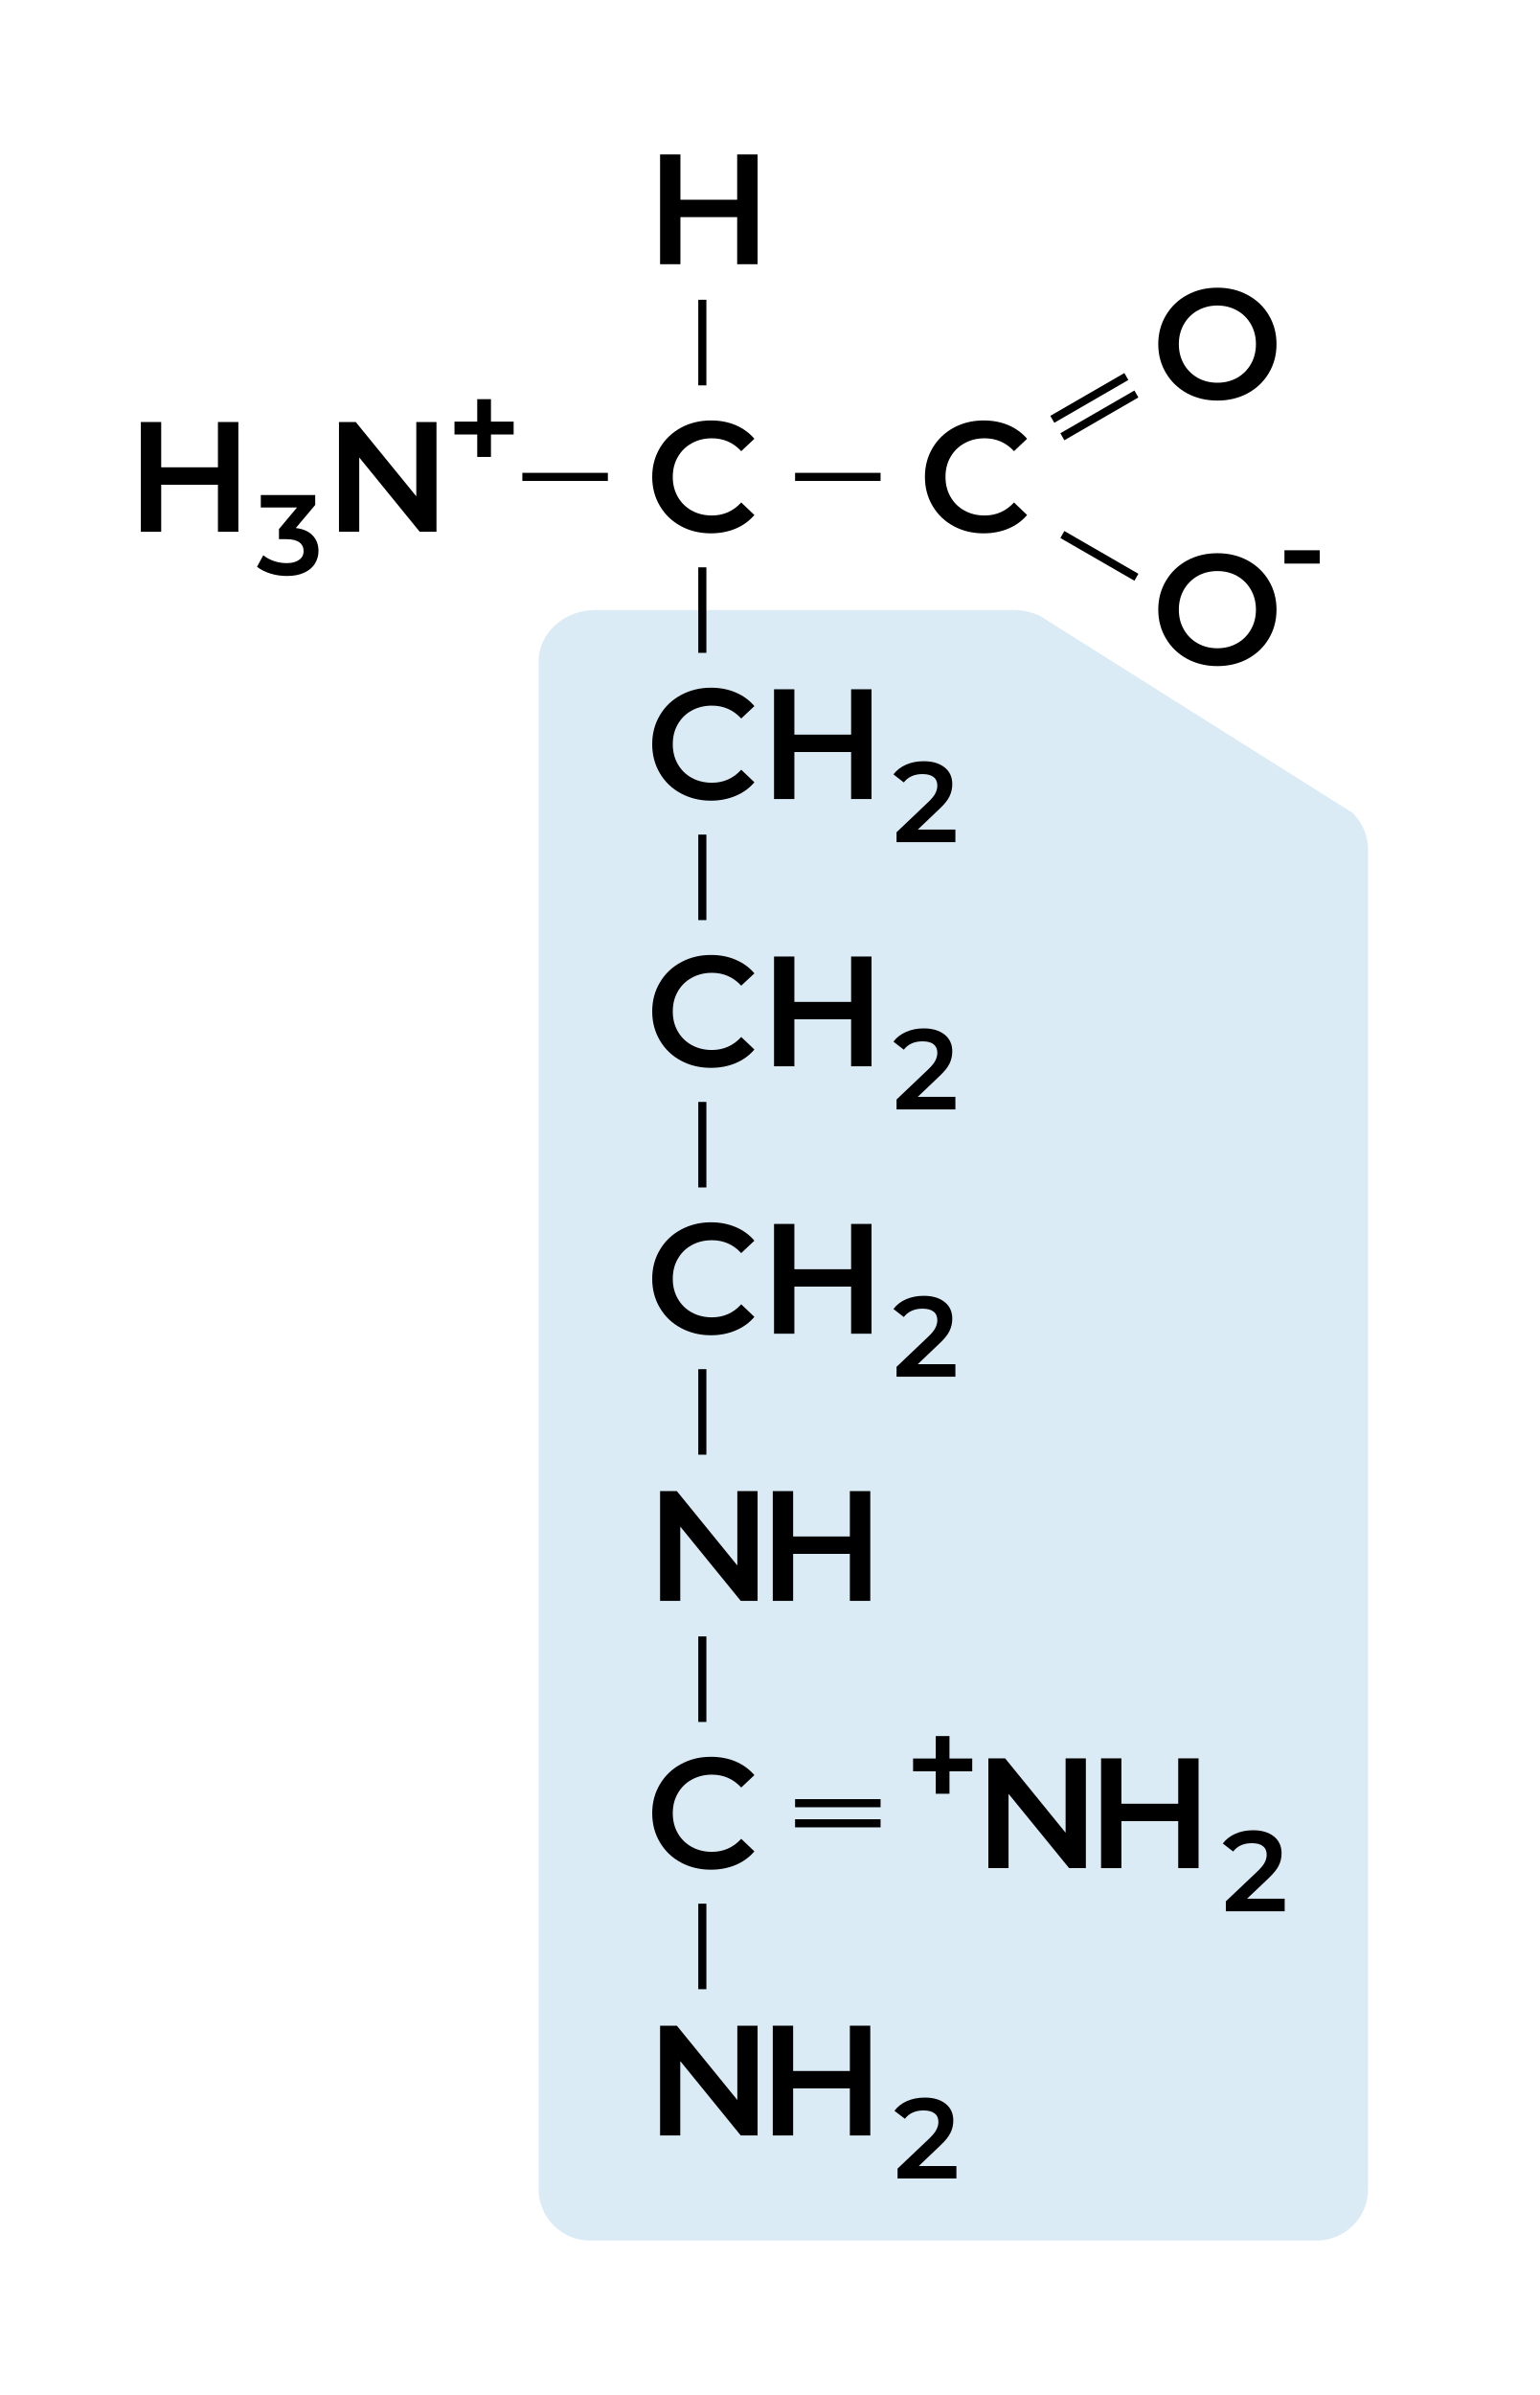
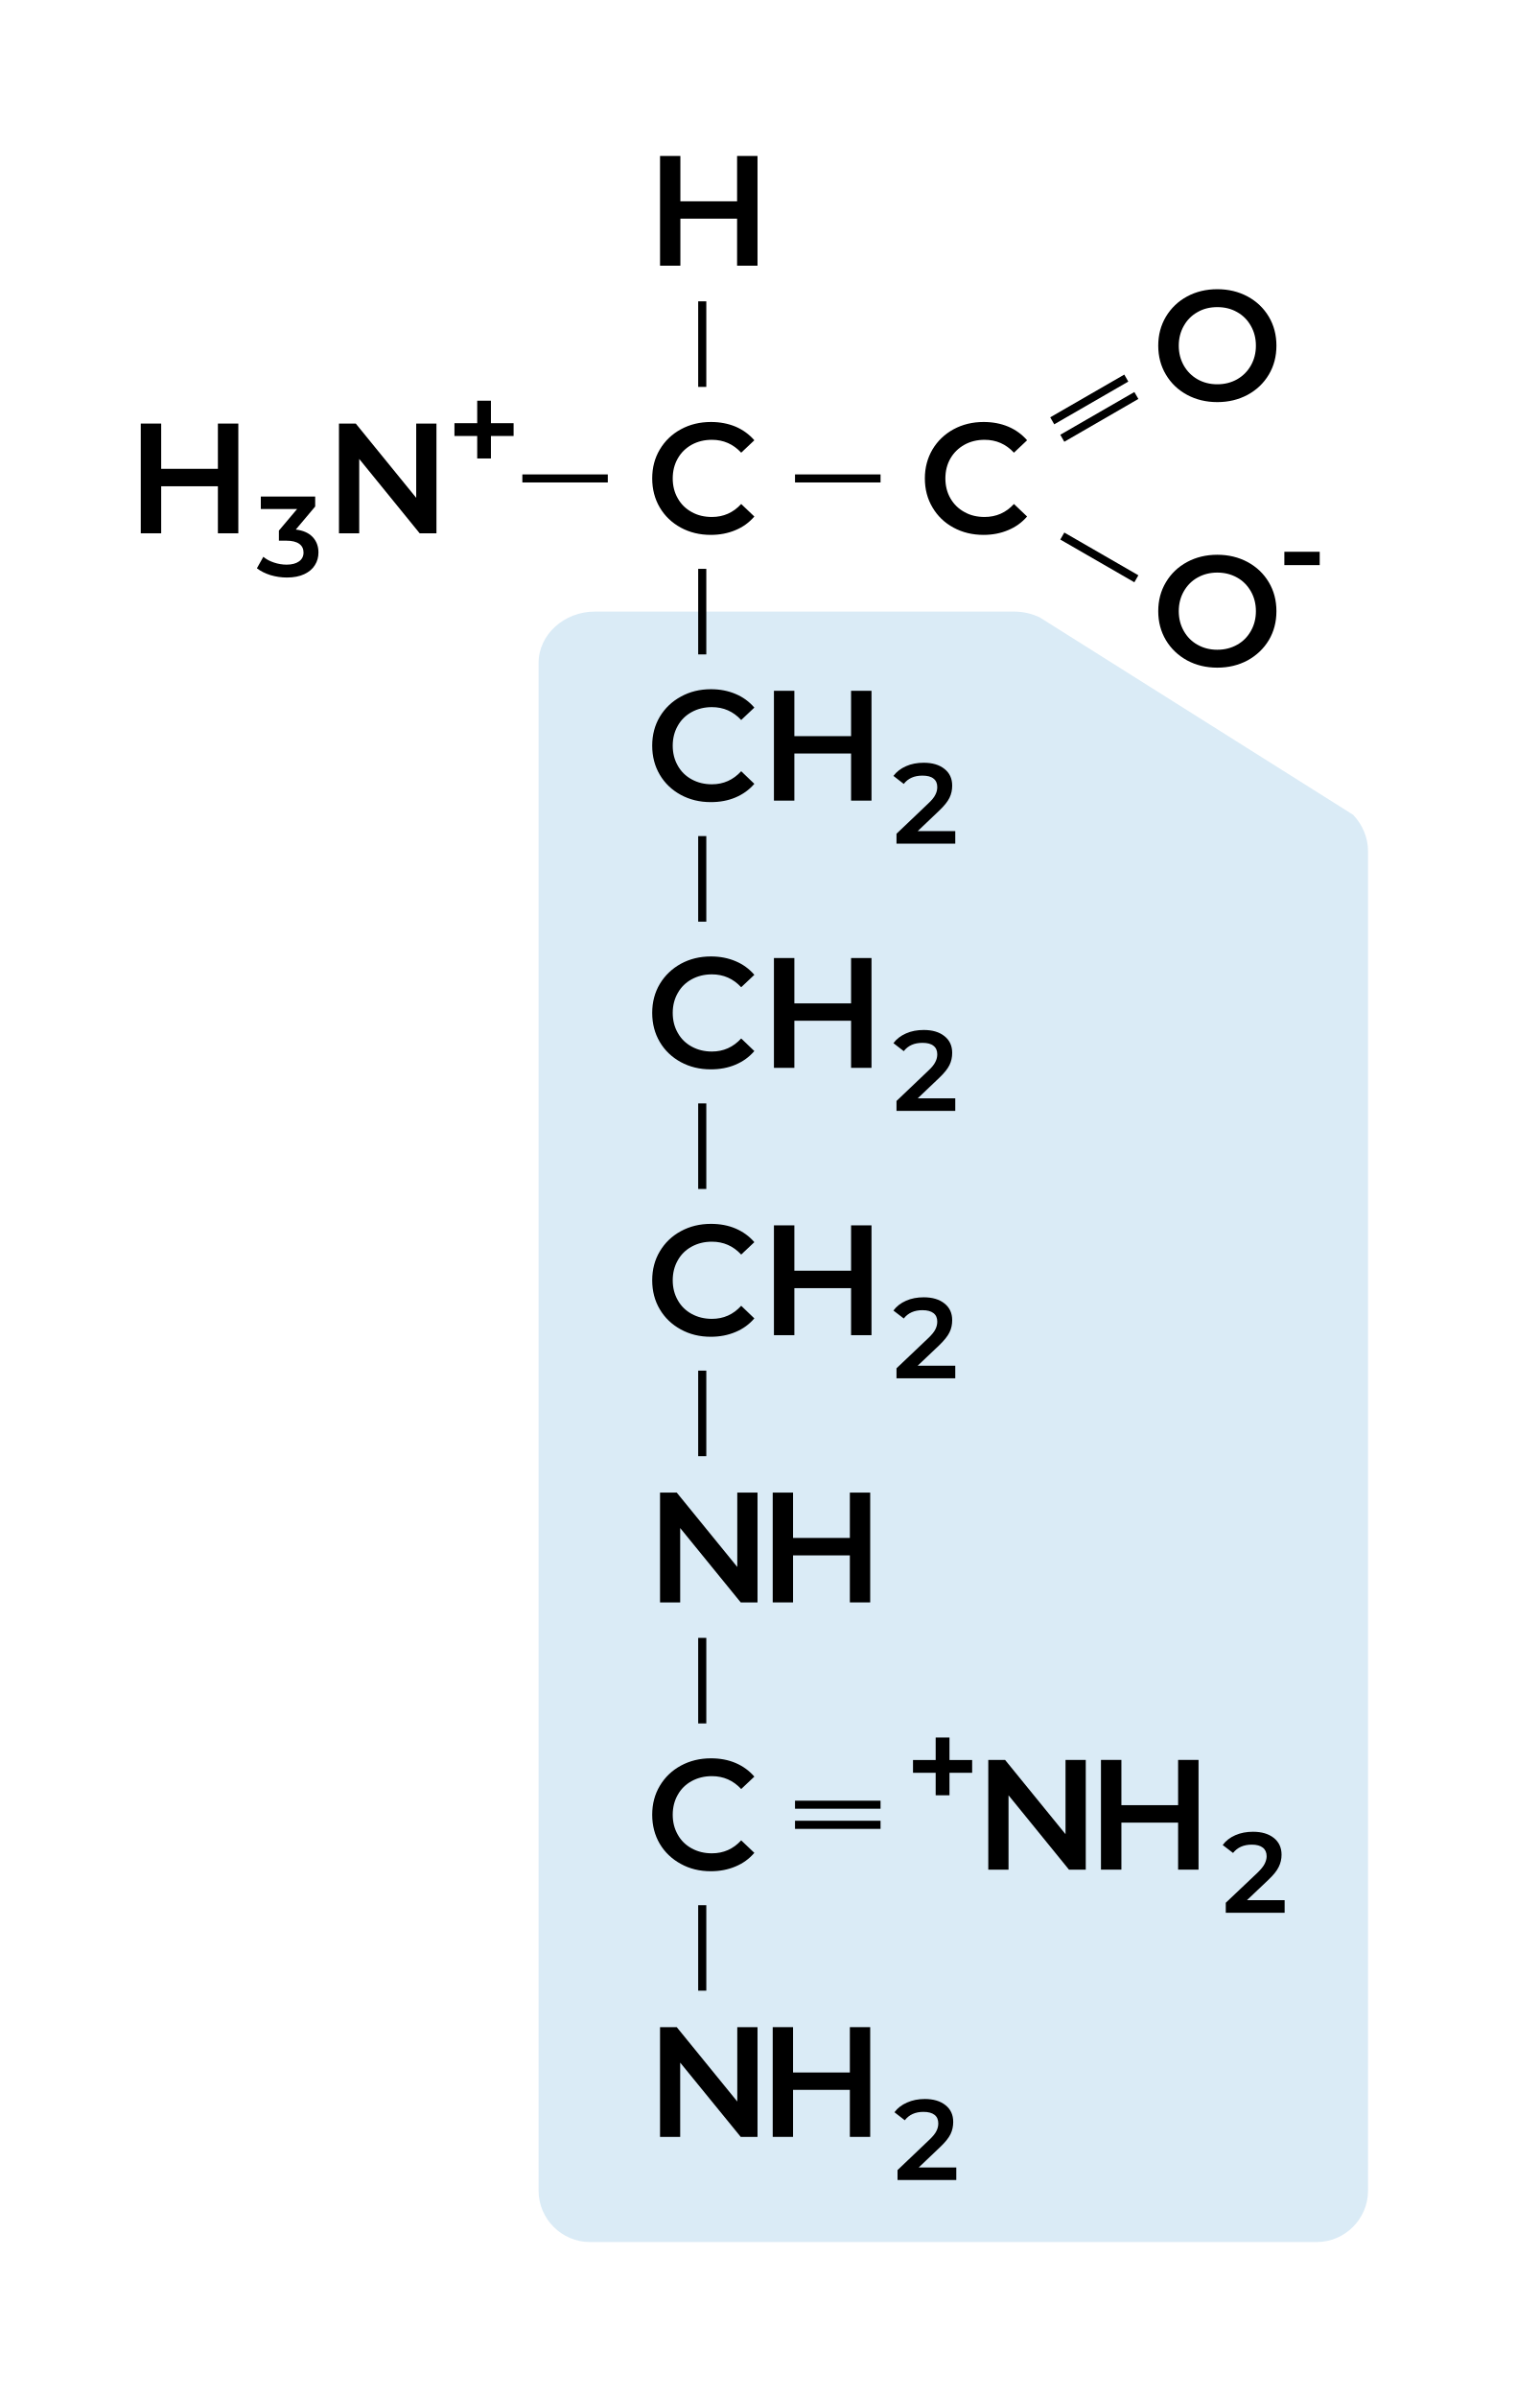
- <svg xmlns="http://www.w3.org/2000/svg" xml:space="preserve" width="450px" height="700px" version="1.1" style="shape-rendering:geometricPrecision; text-rendering:geometricPrecision; image-rendering:optimizeQuality; fill-rule:evenodd; clip-rule:evenodd" viewBox="0 0 197.48 307.2">
+ <svg xmlns="http://www.w3.org/2000/svg" xml:space="preserve" width="165px" height="257px" version="1.1" style="shape-rendering:geometricPrecision; text-rendering:geometricPrecision; image-rendering:optimizeQuality; fill-rule:evenodd; clip-rule:evenodd" viewBox="0 0 165 256.67">
  <defs>
    <style type="text/css">
   
    .fil0 {fill:none}
    .fil1 {fill:#DAEBF6}
    .fil2 {fill:black;fill-rule:nonzero}
    .fil3 {fill:black;fill-rule:nonzero}
   
  </style>
  </defs>
  <g id="Camada_x0020_1">
-     <rect class="fil0" width="197.48" height="307.2" />
-     <path class="fil1" d="M173.6 104.3l0.02 0.03c1.19,1.25 1.91,2.89 1.91,4.66l0 21.79 0 43.58 0 106.45c0,3.62 -2.96,6.58 -6.58,6.58l-93.26 0c-3.62,0 -6.58,-2.96 -6.58,-6.58l0 -105.87 0 -44.16 0 -45.94c0,-3.62 3.25,-6.59 7.23,-6.59l53.75 0c1.2,0 2.34,0.28 3.34,0.75l40.17 25.3z" />
-     <polygon class="fil2" points="30.58,54.13 30.58,68.21 27.96,68.21 27.96,62.18 20.68,62.18 20.68,68.21 18.07,68.21 18.07,54.13 20.68,54.13 20.68,59.94 27.96,59.94 27.96,54.13 " />
-     <path class="fil2" d="M37.95 67.73c0.95,0.11 1.67,0.43 2.17,0.96 0.5,0.53 0.74,1.19 0.74,1.98 0,0.59 -0.15,1.13 -0.45,1.62 -0.3,0.49 -0.76,0.88 -1.37,1.16 -0.61,0.29 -1.35,0.43 -2.23,0.43 -0.73,0 -1.43,-0.1 -2.11,-0.31 -0.68,-0.21 -1.26,-0.5 -1.73,-0.87l0.81 -1.48c0.38,0.31 0.83,0.56 1.36,0.74 0.53,0.18 1.08,0.27 1.64,0.27 0.68,0 1.21,-0.14 1.59,-0.42 0.39,-0.27 0.58,-0.65 0.58,-1.13 0,-0.48 -0.18,-0.85 -0.55,-1.12 -0.37,-0.27 -0.92,-0.4 -1.68,-0.4l-0.93 0 0 -1.3 2.32 -2.77 -4.65 0 0 -1.59 6.98 0 0 1.27 -2.49 2.96z" />
-     <path class="fil2" d="M122.58 106.41l0 1.61 -7.55 0 0 -1.27 4.06 -3.86c0.46,-0.44 0.77,-0.82 0.93,-1.15 0.16,-0.33 0.24,-0.65 0.24,-0.97 0,-0.48 -0.16,-0.85 -0.48,-1.1 -0.32,-0.25 -0.79,-0.38 -1.42,-0.38 -1.04,0 -1.84,0.35 -2.4,1.07l-1.33 -1.03c0.4,-0.53 0.94,-0.95 1.62,-1.25 0.68,-0.3 1.43,-0.44 2.27,-0.44 1.12,0 2,0.26 2.67,0.79 0.66,0.52 0.99,1.24 0.99,2.15 0,0.55 -0.12,1.07 -0.35,1.56 -0.23,0.49 -0.68,1.05 -1.35,1.67l-2.73 2.6 4.83 0z" />
-     <path class="fil2" d="M122.71 277.83l0 1.6 -7.55 0 0 -1.27 4.07 -3.86c0.45,-0.44 0.76,-0.82 0.92,-1.15 0.17,-0.33 0.25,-0.65 0.25,-0.97 0,-0.48 -0.16,-0.85 -0.49,-1.1 -0.32,-0.25 -0.79,-0.38 -1.42,-0.38 -1.04,0 -1.84,0.36 -2.39,1.07l-1.34 -1.02c0.4,-0.54 0.94,-0.96 1.62,-1.26 0.68,-0.29 1.44,-0.44 2.28,-0.44 1.11,0 1.99,0.26 2.66,0.79 0.66,0.52 0.99,1.24 0.99,2.15 0,0.55 -0.11,1.08 -0.35,1.56 -0.23,0.49 -0.68,1.05 -1.34,1.67l-2.74 2.61 4.83 0z" />
-     <path class="fil2" d="M122.58 174.98l0 1.61 -7.55 0 0 -1.27 4.06 -3.86c0.46,-0.44 0.77,-0.82 0.93,-1.15 0.16,-0.33 0.24,-0.65 0.24,-0.97 0,-0.48 -0.16,-0.85 -0.48,-1.1 -0.32,-0.25 -0.79,-0.38 -1.42,-0.38 -1.04,0 -1.84,0.36 -2.4,1.07l-1.33 -1.03c0.4,-0.53 0.94,-0.95 1.62,-1.25 0.68,-0.29 1.43,-0.44 2.27,-0.44 1.12,0 2,0.26 2.67,0.79 0.66,0.52 0.99,1.24 0.99,2.15 0,0.55 -0.12,1.07 -0.35,1.56 -0.23,0.49 -0.68,1.05 -1.35,1.67l-2.73 2.6 4.83 0z" />
-     <path class="fil2" d="M122.58 140.69l0 1.61 -7.55 0 0 -1.27 4.06 -3.86c0.46,-0.44 0.77,-0.83 0.93,-1.15 0.16,-0.33 0.24,-0.65 0.24,-0.98 0,-0.47 -0.16,-0.84 -0.48,-1.09 -0.32,-0.26 -0.79,-0.38 -1.42,-0.38 -1.04,0 -1.84,0.35 -2.4,1.07l-1.33 -1.03c0.4,-0.54 0.94,-0.95 1.62,-1.25 0.68,-0.3 1.43,-0.45 2.27,-0.45 1.12,0 2,0.27 2.67,0.79 0.66,0.53 0.99,1.25 0.99,2.15 0,0.56 -0.12,1.08 -0.35,1.57 -0.23,0.49 -0.68,1.04 -1.35,1.67l-2.73 2.6 4.83 0z" />
-     <polygon class="fil2" points="56,54.13 56,68.21 53.85,68.21 46.09,58.68 46.09,68.21 43.49,68.21 43.49,54.13 45.64,54.13 53.41,63.66 53.41,54.13 " />
-     <path class="fil2" d="M91.2 68.41c-1.42,0 -2.7,-0.31 -3.85,-0.93 -1.15,-0.63 -2.04,-1.49 -2.69,-2.59 -0.65,-1.1 -0.98,-2.34 -0.98,-3.72 0,-1.38 0.33,-2.62 0.99,-3.72 0.65,-1.1 1.55,-1.96 2.7,-2.59 1.15,-0.62 2.43,-0.93 3.85,-0.93 1.16,0 2.21,0.2 3.16,0.6 0.95,0.41 1.76,0.99 2.41,1.75l-1.69 1.59c-1.01,-1.1 -2.27,-1.65 -3.76,-1.65 -0.96,0 -1.83,0.21 -2.59,0.64 -0.77,0.42 -1.36,1.01 -1.79,1.76 -0.43,0.75 -0.64,1.6 -0.64,2.55 0,0.95 0.21,1.8 0.64,2.55 0.43,0.76 1.02,1.34 1.79,1.77 0.76,0.42 1.63,0.63 2.59,0.63 1.49,0 2.75,-0.56 3.76,-1.67l1.69 1.61c-0.65,0.76 -1.46,1.35 -2.42,1.75 -0.96,0.4 -2.01,0.6 -3.17,0.6z" />
-     <path class="fil2" d="M126.19 68.41c-1.42,0 -2.7,-0.31 -3.85,-0.93 -1.15,-0.63 -2.04,-1.49 -2.69,-2.59 -0.65,-1.1 -0.98,-2.34 -0.98,-3.72 0,-1.38 0.33,-2.62 0.99,-3.72 0.65,-1.1 1.55,-1.96 2.7,-2.59 1.15,-0.62 2.43,-0.93 3.85,-0.93 1.16,0 2.21,0.2 3.16,0.6 0.95,0.41 1.76,0.99 2.41,1.75l-1.68 1.59c-1.02,-1.1 -2.28,-1.65 -3.77,-1.65 -0.96,0 -1.83,0.21 -2.59,0.64 -0.77,0.42 -1.36,1.01 -1.79,1.76 -0.43,0.75 -0.64,1.6 -0.64,2.55 0,0.95 0.21,1.8 0.64,2.55 0.43,0.76 1.02,1.34 1.79,1.77 0.76,0.42 1.63,0.63 2.59,0.63 1.49,0 2.75,-0.56 3.77,-1.67l1.68 1.61c-0.65,0.76 -1.46,1.35 -2.42,1.75 -0.96,0.4 -2.01,0.6 -3.17,0.6z" />
-     <path class="fil2" d="M156.2 51.38c-1.44,0 -2.73,-0.31 -3.89,-0.93 -1.15,-0.63 -2.05,-1.49 -2.71,-2.6 -0.66,-1.1 -0.99,-2.34 -0.99,-3.71 0,-1.37 0.33,-2.6 0.99,-3.71 0.66,-1.1 1.56,-1.97 2.71,-2.59 1.16,-0.63 2.45,-0.94 3.89,-0.94 1.43,0 2.73,0.31 3.88,0.94 1.15,0.62 2.06,1.48 2.71,2.58 0.66,1.1 0.99,2.34 0.99,3.72 0,1.38 -0.33,2.62 -0.99,3.72 -0.65,1.1 -1.56,1.96 -2.71,2.59 -1.15,0.62 -2.45,0.93 -3.88,0.93zm0 -2.29c0.93,0 1.78,-0.21 2.53,-0.63 0.75,-0.43 1.34,-1.02 1.77,-1.77 0.43,-0.76 0.64,-1.61 0.64,-2.55 0,-0.94 -0.21,-1.78 -0.64,-2.54 -0.43,-0.76 -1.02,-1.35 -1.77,-1.77 -0.75,-0.42 -1.6,-0.64 -2.53,-0.64 -0.94,0 -1.79,0.22 -2.54,0.64 -0.75,0.42 -1.34,1.01 -1.77,1.77 -0.43,0.76 -0.64,1.6 -0.64,2.54 0,0.94 0.21,1.79 0.64,2.55 0.43,0.75 1.02,1.34 1.77,1.77 0.75,0.42 1.6,0.63 2.54,0.63z" />
-     <path class="fil2" d="M156.2 85.44c-1.44,0 -2.73,-0.31 -3.89,-0.93 -1.15,-0.63 -2.05,-1.49 -2.71,-2.6 -0.66,-1.11 -0.99,-2.34 -0.99,-3.71 0,-1.37 0.33,-2.61 0.99,-3.71 0.66,-1.11 1.56,-1.97 2.71,-2.6 1.16,-0.62 2.45,-0.93 3.89,-0.93 1.43,0 2.73,0.31 3.88,0.93 1.15,0.63 2.06,1.49 2.71,2.59 0.66,1.1 0.99,2.34 0.99,3.72 0,1.38 -0.33,2.62 -0.99,3.72 -0.65,1.1 -1.56,1.96 -2.71,2.59 -1.15,0.62 -2.45,0.93 -3.88,0.93zm0 -2.29c0.93,0 1.78,-0.21 2.53,-0.64 0.75,-0.42 1.34,-1.01 1.77,-1.77 0.43,-0.75 0.64,-1.6 0.64,-2.54 0,-0.94 -0.21,-1.79 -0.64,-2.55 -0.43,-0.75 -1.02,-1.34 -1.77,-1.77 -0.75,-0.42 -1.6,-0.63 -2.53,-0.63 -0.94,0 -1.79,0.21 -2.54,0.63 -0.75,0.43 -1.34,1.02 -1.77,1.77 -0.43,0.76 -0.64,1.61 -0.64,2.55 0,0.94 0.21,1.79 0.64,2.54 0.43,0.76 1.02,1.35 1.77,1.77 0.75,0.43 1.6,0.64 2.54,0.64z" />
-     <path class="fil2" d="M91.2 102.7c-1.42,0 -2.7,-0.32 -3.85,-0.94 -1.15,-0.62 -2.04,-1.48 -2.69,-2.58 -0.65,-1.1 -0.98,-2.34 -0.98,-3.73 0,-1.38 0.33,-2.62 0.99,-3.72 0.65,-1.1 1.55,-1.96 2.7,-2.58 1.15,-0.62 2.43,-0.94 3.85,-0.94 1.16,0 2.21,0.2 3.16,0.61 0.95,0.4 1.76,0.98 2.41,1.75l-1.69 1.59c-1.01,-1.1 -2.27,-1.65 -3.76,-1.65 -0.96,0 -1.83,0.21 -2.59,0.63 -0.77,0.42 -1.36,1.01 -1.79,1.76 -0.43,0.75 -0.64,1.6 -0.64,2.55 0,0.96 0.21,1.81 0.64,2.56 0.43,0.75 1.02,1.34 1.79,1.76 0.76,0.42 1.63,0.63 2.59,0.63 1.49,0 2.75,-0.55 3.76,-1.67l1.69 1.61c-0.65,0.77 -1.46,1.35 -2.42,1.75 -0.96,0.4 -2.01,0.61 -3.17,0.61z" />
-     <polygon id="1" class="fil2" points="111.82,88.41 111.82,102.49 109.2,102.49 109.2,96.46 101.92,96.46 101.92,102.49 99.31,102.49 99.31,88.41 101.92,88.41 101.92,94.23 109.2,94.23 109.2,88.41 " />
-     <polygon class="fil2" points="97.2,191.26 97.2,205.34 95.04,205.34 87.28,195.81 87.28,205.34 84.69,205.34 84.69,191.26 86.84,191.26 94.6,200.8 94.6,191.26 " />
-     <polygon class="fil2" points="97.2,259.83 97.2,273.91 95.04,273.91 87.28,264.37 87.28,273.91 84.69,273.91 84.69,259.83 86.84,259.83 94.6,269.36 94.6,259.83 " />
-     <polygon class="fil2" points="111.66,191.26 111.66,205.34 109.04,205.34 109.04,199.31 101.76,199.31 101.76,205.34 99.15,205.34 99.15,191.26 101.76,191.26 101.76,197.08 109.04,197.08 109.04,191.26 " />
-     <polygon class="fil2" points="111.66,259.83 111.66,273.91 109.04,273.91 109.04,267.87 101.76,267.87 101.76,273.91 99.15,273.91 99.15,259.83 101.76,259.83 101.76,265.64 109.04,265.64 109.04,259.83 " />
-     <path class="fil2" d="M91.2 171.27c-1.42,0 -2.7,-0.32 -3.85,-0.94 -1.15,-0.62 -2.04,-1.48 -2.69,-2.58 -0.65,-1.1 -0.98,-2.34 -0.98,-3.72 0,-1.39 0.33,-2.63 0.99,-3.73 0.65,-1.1 1.55,-1.96 2.7,-2.58 1.15,-0.62 2.43,-0.94 3.85,-0.94 1.16,0 2.21,0.21 3.16,0.61 0.95,0.4 1.76,0.98 2.41,1.75l-1.69 1.59c-1.01,-1.1 -2.27,-1.65 -3.76,-1.65 -0.96,0 -1.83,0.21 -2.59,0.63 -0.77,0.42 -1.36,1.01 -1.79,1.76 -0.43,0.75 -0.64,1.6 -0.64,2.56 0,0.95 0.21,1.8 0.64,2.55 0.43,0.75 1.02,1.34 1.79,1.76 0.76,0.42 1.63,0.63 2.59,0.63 1.49,0 2.75,-0.55 3.76,-1.67l1.69 1.61c-0.65,0.77 -1.46,1.35 -2.42,1.75 -0.96,0.41 -2.01,0.61 -3.17,0.61z" />
-     <polygon id="1" class="fil2" points="111.82,156.99 111.82,171.07 109.2,171.07 109.2,165.03 101.92,165.03 101.92,171.07 99.31,171.07 99.31,156.99 101.92,156.99 101.92,162.8 109.2,162.8 109.2,156.99 " />
-     <path class="fil2" d="M91.2 136.97c-1.42,0 -2.7,-0.31 -3.85,-0.93 -1.15,-0.62 -2.04,-1.49 -2.69,-2.59 -0.65,-1.1 -0.98,-2.34 -0.98,-3.72 0,-1.38 0.33,-2.62 0.99,-3.72 0.65,-1.1 1.55,-1.96 2.7,-2.58 1.15,-0.63 2.43,-0.94 3.85,-0.94 1.16,0 2.21,0.2 3.16,0.61 0.95,0.4 1.76,0.98 2.41,1.75l-1.69 1.58c-1.01,-1.1 -2.27,-1.65 -3.76,-1.65 -0.96,0 -1.83,0.22 -2.59,0.64 -0.77,0.42 -1.36,1.01 -1.79,1.76 -0.43,0.75 -0.64,1.6 -0.64,2.55 0,0.96 0.21,1.81 0.64,2.56 0.43,0.75 1.02,1.33 1.79,1.76 0.76,0.42 1.63,0.63 2.59,0.63 1.49,0 2.75,-0.56 3.76,-1.67l1.69 1.61c-0.65,0.76 -1.46,1.35 -2.42,1.75 -0.96,0.4 -2.01,0.6 -3.17,0.6z" />
-     <polygon id="1" class="fil2" points="111.82,122.69 111.82,136.77 109.2,136.77 109.2,130.74 101.92,130.74 101.92,136.77 99.31,136.77 99.31,122.69 101.92,122.69 101.92,128.51 109.2,128.51 109.2,122.69 " />
-     <polygon class="fil2" points="97.2,19.81 97.2,33.89 94.58,33.89 94.58,27.85 87.3,27.85 87.3,33.89 84.69,33.89 84.69,19.81 87.3,19.81 87.3,25.62 94.58,25.62 94.58,19.81 " />
-     <path class="fil2" d="M91.2 239.82c-1.42,0 -2.7,-0.31 -3.85,-0.93 -1.15,-0.62 -2.04,-1.49 -2.69,-2.59 -0.65,-1.1 -0.98,-2.34 -0.98,-3.72 0,-1.38 0.33,-2.62 0.99,-3.72 0.65,-1.1 1.55,-1.96 2.7,-2.58 1.15,-0.63 2.43,-0.94 3.85,-0.94 1.16,0 2.21,0.2 3.16,0.6 0.95,0.41 1.76,0.99 2.41,1.75l-1.69 1.59c-1.01,-1.1 -2.27,-1.65 -3.76,-1.65 -0.96,0 -1.83,0.22 -2.59,0.64 -0.77,0.42 -1.36,1.01 -1.79,1.76 -0.43,0.75 -0.64,1.6 -0.64,2.55 0,0.95 0.21,1.81 0.64,2.56 0.43,0.75 1.02,1.33 1.79,1.76 0.76,0.42 1.63,0.63 2.59,0.63 1.49,0 2.75,-0.56 3.76,-1.67l1.69 1.61c-0.65,0.76 -1.46,1.35 -2.42,1.75 -0.96,0.4 -2.01,0.6 -3.17,0.6z" />
-     <polygon class="fil2" points="65.9,55.73 62.99,55.73 62.99,58.61 61.23,58.61 61.23,55.73 58.31,55.73 58.31,54.08 61.23,54.08 61.23,51.2 62.99,51.2 62.99,54.08 65.9,54.08 " />
-     <polygon class="fil2" points="164.8,70.58 169.33,70.58 169.33,72.29 164.8,72.29 " />
-     <path class="fil2" d="M164.83 243.54l0 1.61 -7.55 0 0 -1.27 4.07 -3.86c0.46,-0.44 0.76,-0.83 0.93,-1.15 0.16,-0.33 0.24,-0.65 0.24,-0.97 0,-0.48 -0.16,-0.85 -0.49,-1.1 -0.32,-0.26 -0.79,-0.38 -1.41,-0.38 -1.05,0 -1.85,0.35 -2.4,1.07l-1.33 -1.03c0.4,-0.53 0.93,-0.95 1.61,-1.25 0.68,-0.3 1.44,-0.45 2.28,-0.45 1.11,0 2,0.27 2.66,0.79 0.66,0.53 0.99,1.25 0.99,2.16 0,0.55 -0.11,1.07 -0.35,1.56 -0.23,0.49 -0.68,1.04 -1.34,1.67l-2.74 2.6 4.83 0z" />
-     <polygon class="fil2" points="139.32,225.54 139.32,239.62 137.17,239.62 129.4,230.09 129.4,239.62 126.81,239.62 126.81,225.54 128.96,225.54 136.72,235.08 136.72,225.54 " />
-     <polygon class="fil2" points="153.78,225.54 153.78,239.62 151.17,239.62 151.17,233.59 143.88,233.59 143.88,239.62 141.27,239.62 141.27,225.54 143.88,225.54 143.88,231.36 151.17,231.36 151.17,225.54 " />
-     <polygon class="fil2" points="124.74,227.2 121.82,227.2 121.82,230.08 120.06,230.08 120.06,227.2 117.15,227.2 117.15,225.56 120.06,225.56 120.06,222.68 121.82,222.68 121.82,225.56 124.74,225.56 " />
-     <polygon class="fil2" points="90.63,72.77 90.63,83.74 89.59,83.74 89.59,72.77 " />
-     <polygon class="fil2" points="67.02,60.65 77.99,60.65 77.99,61.69 67.02,61.69 " />
-     <polygon class="fil2" points="102.01,60.65 112.98,60.65 112.98,61.69 102.01,61.69 " />
-     <polygon class="fil2" points="134.76,53.34 144.26,47.85 144.77,48.74 135.27,54.23 " />
-     <polygon class="fil2" points="136.05,55.57 145.55,50.09 146.06,50.98 136.56,56.47 " />
-     <polygon class="fil2" points="136.56,68.11 146.06,73.6 145.55,74.49 136.05,69.01 " />
-     <polygon class="fil2" points="90.63,175.62 90.63,186.59 89.59,186.59 89.59,175.62 " />
-     <polygon class="fil2" points="90.63,244.18 90.63,255.15 89.59,255.15 89.59,244.18 " />
-     <path class="fil3" d="M102.01 230.77l10.97 0 0 1.04 -10.97 0 0 -1.04zm0 2.58l10.97 0 0 1.04 -10.97 0 0 -1.04z" />
-     <polygon class="fil2" points="90.63,141.34 90.63,152.31 89.59,152.31 89.59,141.34 " />
-     <polygon class="fil2" points="90.63,38.45 90.63,49.43 89.59,49.43 89.59,38.45 " />
-     <polygon class="fil2" points="90.63,107.05 90.63,118.02 89.59,118.02 89.59,107.05 " />
-     <polygon class="fil2" points="90.63,209.9 90.63,220.87 89.59,220.87 89.59,209.9 " />
+     <rect class="fil0" width="165" height="256.67" />
+     <path class="fil1" d="M145.05 87.15l0.02 0.02c0.99,1.04 1.59,2.42 1.59,3.89l0 18.21 0 36.41 0 88.94c0,3.02 -2.48,5.5 -5.5,5.5l-77.92 0c-3.02,0 -5.5,-2.48 -5.5,-5.5l0 -88.45 0 -36.9 0 -38.39c0,-3.02 2.72,-5.5 6.04,-5.5l44.91 0c1.01,0 1.96,0.23 2.79,0.63l33.57 21.14z" />
+     <polygon class="fil2" points="25.55,45.23 25.55,56.99 23.36,56.99 23.36,51.95 17.28,51.95 17.28,56.99 15.09,56.99 15.09,45.23 17.28,45.23 17.28,50.08 23.36,50.08 23.36,45.23 " />
+     <path class="fil2" d="M31.71 56.59c0.79,0.09 1.39,0.36 1.81,0.8 0.41,0.44 0.62,0.99 0.62,1.65 0,0.5 -0.12,0.95 -0.38,1.36 -0.25,0.41 -0.63,0.73 -1.14,0.97 -0.51,0.24 -1.13,0.36 -1.86,0.36 -0.61,0 -1.2,-0.09 -1.77,-0.26 -0.56,-0.18 -1.05,-0.42 -1.45,-0.73l0.69 -1.23c0.31,0.26 0.68,0.46 1.13,0.61 0.44,0.15 0.9,0.23 1.37,0.23 0.56,0 1.01,-0.12 1.33,-0.35 0.32,-0.23 0.48,-0.55 0.48,-0.95 0,-0.39 -0.15,-0.71 -0.46,-0.93 -0.3,-0.22 -0.77,-0.34 -1.4,-0.34l-0.78 0 0 -1.08 1.95 -2.31 -3.89 0 0 -1.34 5.83 0 0 1.07 -2.08 2.47z" />
+     <path class="fil2" d="M102.41 88.91l0 1.34 -6.3 0 0 -1.06 3.39 -3.23c0.39,-0.36 0.65,-0.68 0.78,-0.96 0.14,-0.27 0.2,-0.54 0.2,-0.81 0,-0.4 -0.13,-0.7 -0.4,-0.91 -0.27,-0.22 -0.66,-0.32 -1.19,-0.32 -0.87,0 -1.54,0.29 -2,0.89l-1.11 -0.86c0.33,-0.44 0.78,-0.79 1.35,-1.04 0.56,-0.25 1.2,-0.37 1.9,-0.37 0.93,0 1.67,0.22 2.22,0.66 0.56,0.44 0.83,1.04 0.83,1.79 0,0.47 -0.09,0.9 -0.29,1.31 -0.2,0.41 -0.57,0.87 -1.12,1.39l-2.29 2.18 4.03 0z" />
+     <path class="fil2" d="M102.52 232.13l0 1.34 -6.3 0 0 -1.06 3.39 -3.23c0.39,-0.37 0.65,-0.68 0.78,-0.96 0.14,-0.27 0.2,-0.54 0.2,-0.81 0,-0.4 -0.13,-0.71 -0.4,-0.92 -0.27,-0.21 -0.66,-0.32 -1.19,-0.32 -0.87,0 -1.54,0.3 -2,0.9l-1.11 -0.86c0.33,-0.45 0.78,-0.79 1.35,-1.04 0.56,-0.25 1.2,-0.38 1.9,-0.38 0.93,0 1.67,0.22 2.22,0.66 0.56,0.44 0.83,1.04 0.83,1.8 0,0.46 -0.09,0.9 -0.29,1.31 -0.2,0.41 -0.57,0.87 -1.12,1.39l-2.29 2.18 4.03 0z" />
+     <path class="fil2" d="M102.41 146.2l0 1.35 -6.3 0 0 -1.07 3.39 -3.22c0.39,-0.37 0.65,-0.69 0.78,-0.96 0.14,-0.28 0.2,-0.55 0.2,-0.82 0,-0.4 -0.13,-0.7 -0.4,-0.91 -0.27,-0.21 -0.66,-0.32 -1.19,-0.32 -0.87,0 -1.54,0.3 -2,0.89l-1.11 -0.85c0.33,-0.45 0.78,-0.8 1.35,-1.05 0.56,-0.25 1.2,-0.37 1.9,-0.37 0.93,0 1.67,0.22 2.22,0.66 0.56,0.44 0.83,1.04 0.83,1.79 0,0.47 -0.09,0.91 -0.29,1.31 -0.2,0.41 -0.57,0.87 -1.12,1.4l-2.29 2.17 4.03 0z" />
+     <path class="fil2" d="M102.41 117.55l0 1.34 -6.3 0 0 -1.06 3.39 -3.23c0.39,-0.36 0.65,-0.68 0.78,-0.96 0.14,-0.27 0.2,-0.54 0.2,-0.81 0,-0.4 -0.13,-0.7 -0.4,-0.91 -0.27,-0.22 -0.66,-0.32 -1.19,-0.32 -0.87,0 -1.54,0.29 -2,0.89l-1.11 -0.86c0.33,-0.44 0.78,-0.79 1.35,-1.04 0.56,-0.25 1.2,-0.37 1.9,-0.37 0.93,0 1.67,0.22 2.22,0.66 0.56,0.44 0.83,1.04 0.83,1.79 0,0.47 -0.09,0.9 -0.29,1.31 -0.2,0.41 -0.57,0.87 -1.12,1.39l-2.29 2.18 4.03 0z" />
+     <polygon class="fil2" points="46.79,45.23 46.79,56.99 44.99,56.99 38.51,49.02 38.51,56.99 36.34,56.99 36.34,45.23 38.14,45.23 44.62,53.19 44.62,45.23 " />
+     <path class="fil2" d="M76.2 57.16c-1.19,0 -2.26,-0.26 -3.22,-0.78 -0.95,-0.52 -1.71,-1.24 -2.25,-2.16 -0.54,-0.92 -0.81,-1.96 -0.81,-3.11 0,-1.16 0.27,-2.19 0.82,-3.11 0.55,-0.92 1.3,-1.64 2.26,-2.16 0.96,-0.52 2.03,-0.78 3.22,-0.78 0.96,0 1.84,0.17 2.64,0.5 0.79,0.34 1.46,0.83 2.01,1.46l-1.41 1.33c-0.85,-0.92 -1.9,-1.38 -3.14,-1.38 -0.81,0 -1.53,0.18 -2.17,0.53 -0.64,0.36 -1.14,0.85 -1.49,1.47 -0.36,0.63 -0.54,1.34 -0.54,2.14 0,0.79 0.18,1.51 0.54,2.13 0.35,0.63 0.85,1.12 1.49,1.47 0.64,0.36 1.36,0.53 2.17,0.53 1.24,0 2.29,-0.46 3.14,-1.39l1.41 1.34c-0.55,0.64 -1.22,1.13 -2.02,1.46 -0.8,0.34 -1.69,0.51 -2.65,0.51z" />
+     <path class="fil2" d="M105.44 57.16c-1.19,0 -2.26,-0.26 -3.22,-0.78 -0.96,-0.52 -1.71,-1.24 -2.25,-2.16 -0.55,-0.92 -0.82,-1.96 -0.82,-3.11 0,-1.16 0.28,-2.19 0.82,-3.11 0.55,-0.92 1.31,-1.64 2.26,-2.16 0.96,-0.52 2.04,-0.78 3.22,-0.78 0.97,0 1.85,0.17 2.64,0.5 0.8,0.34 1.47,0.83 2.02,1.46l-1.41 1.33c-0.85,-0.92 -1.9,-1.38 -3.15,-1.38 -0.8,0 -1.53,0.18 -2.16,0.53 -0.64,0.36 -1.14,0.85 -1.5,1.47 -0.36,0.63 -0.54,1.34 -0.54,2.14 0,0.79 0.18,1.51 0.54,2.13 0.36,0.63 0.86,1.12 1.5,1.47 0.63,0.36 1.36,0.53 2.16,0.53 1.25,0 2.3,-0.46 3.15,-1.39l1.41 1.34c-0.55,0.64 -1.23,1.13 -2.03,1.46 -0.8,0.34 -1.68,0.51 -2.64,0.51z" />
+     <path class="fil2" d="M130.5 42.93c-1.19,0 -2.28,-0.26 -3.24,-0.78 -0.96,-0.52 -1.72,-1.24 -2.27,-2.17 -0.55,-0.92 -0.82,-1.96 -0.82,-3.1 0,-1.14 0.27,-2.17 0.82,-3.1 0.55,-0.92 1.31,-1.65 2.27,-2.17 0.96,-0.52 2.05,-0.78 3.24,-0.78 1.2,0 2.28,0.26 3.25,0.78 0.96,0.52 1.72,1.24 2.27,2.16 0.55,0.92 0.82,1.96 0.82,3.11 0,1.16 -0.27,2.19 -0.82,3.11 -0.55,0.92 -1.31,1.64 -2.27,2.16 -0.97,0.52 -2.05,0.78 -3.25,0.78zm0 -1.91c0.79,0 1.49,-0.18 2.12,-0.53 0.63,-0.36 1.12,-0.85 1.48,-1.48 0.36,-0.64 0.54,-1.34 0.54,-2.13 0,-0.78 -0.18,-1.49 -0.54,-2.12 -0.36,-0.64 -0.85,-1.13 -1.48,-1.48 -0.63,-0.36 -1.33,-0.53 -2.12,-0.53 -0.78,0 -1.49,0.17 -2.11,0.53 -0.63,0.35 -1.12,0.84 -1.48,1.48 -0.36,0.63 -0.54,1.34 -0.54,2.12 0,0.79 0.18,1.49 0.54,2.13 0.36,0.63 0.85,1.12 1.48,1.48 0.62,0.35 1.33,0.53 2.11,0.53z" />
+     <path class="fil2" d="M130.5 71.39c-1.19,0 -2.28,-0.26 -3.24,-0.78 -0.96,-0.53 -1.72,-1.25 -2.27,-2.17 -0.55,-0.93 -0.82,-1.96 -0.82,-3.1 0,-1.15 0.27,-2.18 0.82,-3.1 0.55,-0.93 1.31,-1.65 2.27,-2.17 0.96,-0.52 2.05,-0.78 3.24,-0.78 1.2,0 2.28,0.26 3.25,0.78 0.96,0.52 1.72,1.24 2.27,2.16 0.55,0.92 0.82,1.95 0.82,3.11 0,1.15 -0.27,2.19 -0.82,3.11 -0.55,0.91 -1.31,1.63 -2.27,2.16 -0.97,0.52 -2.05,0.78 -3.25,0.78zm0 -1.92c0.79,0 1.49,-0.18 2.12,-0.53 0.63,-0.35 1.12,-0.84 1.48,-1.48 0.36,-0.63 0.54,-1.34 0.54,-2.12 0,-0.79 -0.18,-1.5 -0.54,-2.13 -0.36,-0.63 -0.85,-1.13 -1.48,-1.48 -0.63,-0.35 -1.33,-0.53 -2.12,-0.53 -0.78,0 -1.49,0.18 -2.11,0.53 -0.63,0.35 -1.12,0.85 -1.48,1.48 -0.36,0.63 -0.54,1.34 -0.54,2.13 0,0.78 0.18,1.49 0.54,2.12 0.36,0.64 0.85,1.13 1.48,1.48 0.62,0.35 1.33,0.53 2.11,0.53z" />
+     <path class="fil2" d="M76.2 85.8c-1.19,0 -2.26,-0.26 -3.22,-0.78 -0.95,-0.52 -1.71,-1.24 -2.25,-2.16 -0.54,-0.92 -0.81,-1.95 -0.81,-3.11 0,-1.15 0.27,-2.19 0.82,-3.11 0.55,-0.91 1.3,-1.63 2.26,-2.15 0.96,-0.53 2.03,-0.79 3.22,-0.79 0.96,0 1.84,0.17 2.64,0.51 0.79,0.33 1.46,0.82 2.01,1.46l-1.41 1.33c-0.85,-0.92 -1.9,-1.38 -3.14,-1.38 -0.81,0 -1.53,0.18 -2.17,0.53 -0.64,0.35 -1.14,0.84 -1.49,1.47 -0.36,0.63 -0.54,1.34 -0.54,2.13 0,0.8 0.18,1.51 0.54,2.14 0.35,0.63 0.85,1.12 1.49,1.47 0.64,0.35 1.36,0.53 2.17,0.53 1.24,0 2.29,-0.47 3.14,-1.4l1.41 1.35c-0.55,0.64 -1.22,1.12 -2.02,1.46 -0.8,0.34 -1.69,0.5 -2.65,0.5z" />
+     <polygon id="1" class="fil2" points="93.43,73.87 93.43,85.64 91.24,85.64 91.24,80.59 85.16,80.59 85.16,85.64 82.97,85.64 82.97,73.87 85.16,73.87 85.16,78.73 91.24,78.73 91.24,73.87 " />
+     <polygon class="fil2" points="81.21,159.8 81.21,171.57 79.41,171.57 72.92,163.6 72.92,171.57 70.76,171.57 70.76,159.8 72.55,159.8 79.04,167.77 79.04,159.8 " />
+     <polygon class="fil2" points="81.21,217.09 81.21,228.85 79.41,228.85 72.92,220.89 72.92,228.85 70.76,228.85 70.76,217.09 72.55,217.09 79.04,225.06 79.04,217.09 " />
+     <polygon class="fil2" points="93.29,159.8 93.29,171.57 91.11,171.57 91.11,166.53 85.02,166.53 85.02,171.57 82.84,171.57 82.84,159.8 85.02,159.8 85.02,164.66 91.11,164.66 91.11,159.8 " />
+     <polygon class="fil2" points="93.29,217.09 93.29,228.85 91.11,228.85 91.11,223.81 85.02,223.81 85.02,228.85 82.84,228.85 82.84,217.09 85.02,217.09 85.02,221.95 91.11,221.95 91.11,217.09 " />
+     <path class="fil2" d="M76.2 143.1c-1.19,0 -2.26,-0.26 -3.22,-0.79 -0.95,-0.52 -1.71,-1.24 -2.25,-2.16 -0.54,-0.91 -0.81,-1.95 -0.81,-3.1 0,-1.16 0.27,-2.19 0.82,-3.11 0.55,-0.92 1.3,-1.64 2.26,-2.16 0.96,-0.52 2.03,-0.78 3.22,-0.78 0.96,0 1.84,0.16 2.64,0.5 0.79,0.34 1.46,0.82 2.01,1.46l-1.41 1.33c-0.85,-0.92 -1.9,-1.38 -3.14,-1.38 -0.81,0 -1.53,0.18 -2.17,0.53 -0.64,0.35 -1.14,0.84 -1.49,1.47 -0.36,0.63 -0.54,1.34 -0.54,2.14 0,0.79 0.18,1.5 0.54,2.13 0.35,0.63 0.85,1.12 1.49,1.47 0.64,0.35 1.36,0.53 2.17,0.53 1.24,0 2.29,-0.46 3.14,-1.4l1.41 1.35c-0.55,0.64 -1.22,1.13 -2.02,1.46 -0.8,0.34 -1.69,0.51 -2.65,0.51z" />
+     <polygon id="1" class="fil2" points="93.43,131.16 93.43,142.93 91.24,142.93 91.24,137.89 85.16,137.89 85.16,142.93 82.97,142.93 82.97,131.16 85.16,131.16 85.16,136.02 91.24,136.02 91.24,131.16 " />
+     <path class="fil2" d="M76.2 114.44c-1.19,0 -2.26,-0.26 -3.22,-0.78 -0.95,-0.52 -1.71,-1.24 -2.25,-2.16 -0.54,-0.92 -0.81,-1.95 -0.81,-3.11 0,-1.15 0.27,-2.19 0.82,-3.11 0.55,-0.91 1.3,-1.63 2.26,-2.16 0.96,-0.52 2.03,-0.78 3.22,-0.78 0.96,0 1.84,0.17 2.64,0.51 0.79,0.33 1.46,0.82 2.01,1.46l-1.41 1.33c-0.85,-0.92 -1.9,-1.38 -3.14,-1.38 -0.81,0 -1.53,0.18 -2.17,0.53 -0.64,0.35 -1.14,0.84 -1.49,1.47 -0.36,0.63 -0.54,1.34 -0.54,2.13 0,0.8 0.18,1.51 0.54,2.14 0.35,0.63 0.85,1.12 1.49,1.47 0.64,0.35 1.36,0.53 2.17,0.53 1.24,0 2.29,-0.47 3.14,-1.4l1.41 1.35c-0.55,0.64 -1.22,1.12 -2.02,1.46 -0.8,0.34 -1.69,0.5 -2.65,0.5z" />
+     <polygon id="1" class="fil2" points="93.43,102.51 93.43,114.28 91.24,114.28 91.24,109.23 85.16,109.23 85.16,114.28 82.97,114.28 82.97,102.51 85.16,102.51 85.16,107.37 91.24,107.37 91.24,102.51 " />
+     <polygon class="fil2" points="81.21,16.55 81.21,28.31 79.02,28.31 79.02,23.27 72.94,23.27 72.94,28.31 70.76,28.31 70.76,16.55 72.94,16.55 72.94,21.41 79.02,21.41 79.02,16.55 " />
+     <path class="fil2" d="M76.2 200.38c-1.19,0 -2.26,-0.26 -3.22,-0.79 -0.95,-0.52 -1.71,-1.24 -2.25,-2.15 -0.54,-0.92 -0.81,-1.96 -0.81,-3.11 0,-1.16 0.27,-2.19 0.82,-3.11 0.55,-0.92 1.3,-1.64 2.26,-2.16 0.96,-0.52 2.03,-0.78 3.22,-0.78 0.96,0 1.84,0.16 2.64,0.5 0.79,0.34 1.46,0.82 2.01,1.46l-1.41 1.33c-0.85,-0.92 -1.9,-1.38 -3.14,-1.38 -0.81,0 -1.53,0.18 -2.17,0.53 -0.64,0.35 -1.14,0.84 -1.49,1.47 -0.36,0.63 -0.54,1.34 -0.54,2.14 0,0.79 0.18,1.5 0.54,2.13 0.35,0.63 0.85,1.12 1.49,1.47 0.64,0.35 1.36,0.53 2.17,0.53 1.24,0 2.29,-0.46 3.14,-1.39l1.41 1.34c-0.55,0.64 -1.22,1.13 -2.02,1.46 -0.8,0.34 -1.69,0.51 -2.65,0.51z" />
+     <polygon class="fil2" points="55.06,46.56 52.63,46.56 52.63,48.97 51.16,48.97 51.16,46.56 48.72,46.56 48.72,45.19 51.16,45.19 51.16,42.78 52.63,42.78 52.63,45.19 55.06,45.19 " />
+     <polygon class="fil2" points="137.69,58.97 141.48,58.97 141.48,60.4 137.69,60.4 " />
+     <path class="fil2" d="M137.72 203.48l0 1.35 -6.31 0 0 -1.07 3.4 -3.22c0.38,-0.37 0.64,-0.69 0.77,-0.96 0.14,-0.28 0.21,-0.55 0.21,-0.81 0,-0.4 -0.14,-0.71 -0.41,-0.92 -0.27,-0.21 -0.66,-0.32 -1.18,-0.32 -0.88,0 -1.54,0.3 -2.01,0.89l-1.11 -0.85c0.33,-0.45 0.78,-0.8 1.35,-1.05 0.57,-0.25 1.2,-0.37 1.9,-0.37 0.93,0 1.67,0.22 2.23,0.66 0.55,0.44 0.83,1.04 0.83,1.8 0,0.46 -0.1,0.9 -0.3,1.3 -0.19,0.41 -0.57,0.88 -1.12,1.4l-2.29 2.17 4.04 0z" />
+     <polygon class="fil2" points="116.4,188.45 116.4,200.21 114.6,200.21 108.12,192.24 108.12,200.21 105.95,200.21 105.95,188.45 107.75,188.45 114.23,196.41 114.23,188.45 " />
+     <polygon class="fil2" points="128.49,188.45 128.49,200.21 126.3,200.21 126.3,195.17 120.22,195.17 120.22,200.21 118.03,200.21 118.03,188.45 120.22,188.45 120.22,193.3 126.3,193.3 126.3,188.45 " />
+     <polygon class="fil2" points="104.22,189.83 101.79,189.83 101.79,192.24 100.31,192.24 100.31,189.83 97.88,189.83 97.88,188.46 100.31,188.46 100.31,186.05 101.79,186.05 101.79,188.46 104.22,188.46 " />
+     <polygon class="fil2" points="75.72,60.8 75.72,69.97 74.85,69.97 74.85,60.8 " />
+     <polygon class="fil2" points="56,50.68 65.16,50.68 65.16,51.54 56,51.54 " />
+     <polygon class="fil2" points="85.23,50.68 94.4,50.68 94.4,51.54 85.23,51.54 " />
+     <polygon class="fil2" points="112.59,44.56 120.53,39.98 120.96,40.73 113.02,45.31 " />
+     <polygon class="fil2" points="113.67,46.43 121.61,41.85 122.04,42.59 114.1,47.18 " />
+     <polygon class="fil2" points="114.1,56.91 122.04,61.49 121.61,62.24 113.67,57.66 " />
+     <polygon class="fil2" points="75.72,146.73 75.72,155.9 74.85,155.9 74.85,146.73 " />
+     <polygon class="fil2" points="75.72,204.02 75.72,213.18 74.85,213.18 74.85,204.02 " />
+     <path class="fil3" d="M85.23 192.82l9.17 0 0 0.86 -9.17 0 0 -0.86zm0 2.15l9.17 0 0 0.87 -9.17 0 0 -0.87z" />
+     <polygon class="fil2" points="75.72,118.09 75.72,127.26 74.85,127.26 74.85,118.09 " />
+     <polygon class="fil2" points="75.72,32.13 75.72,41.3 74.85,41.3 74.85,32.13 " />
+     <polygon class="fil2" points="75.72,89.44 75.72,98.61 74.85,98.61 74.85,89.44 " />
+     <polygon class="fil2" points="75.72,175.37 75.72,184.54 74.85,184.54 74.85,175.37 " />
  </g>
</svg>
